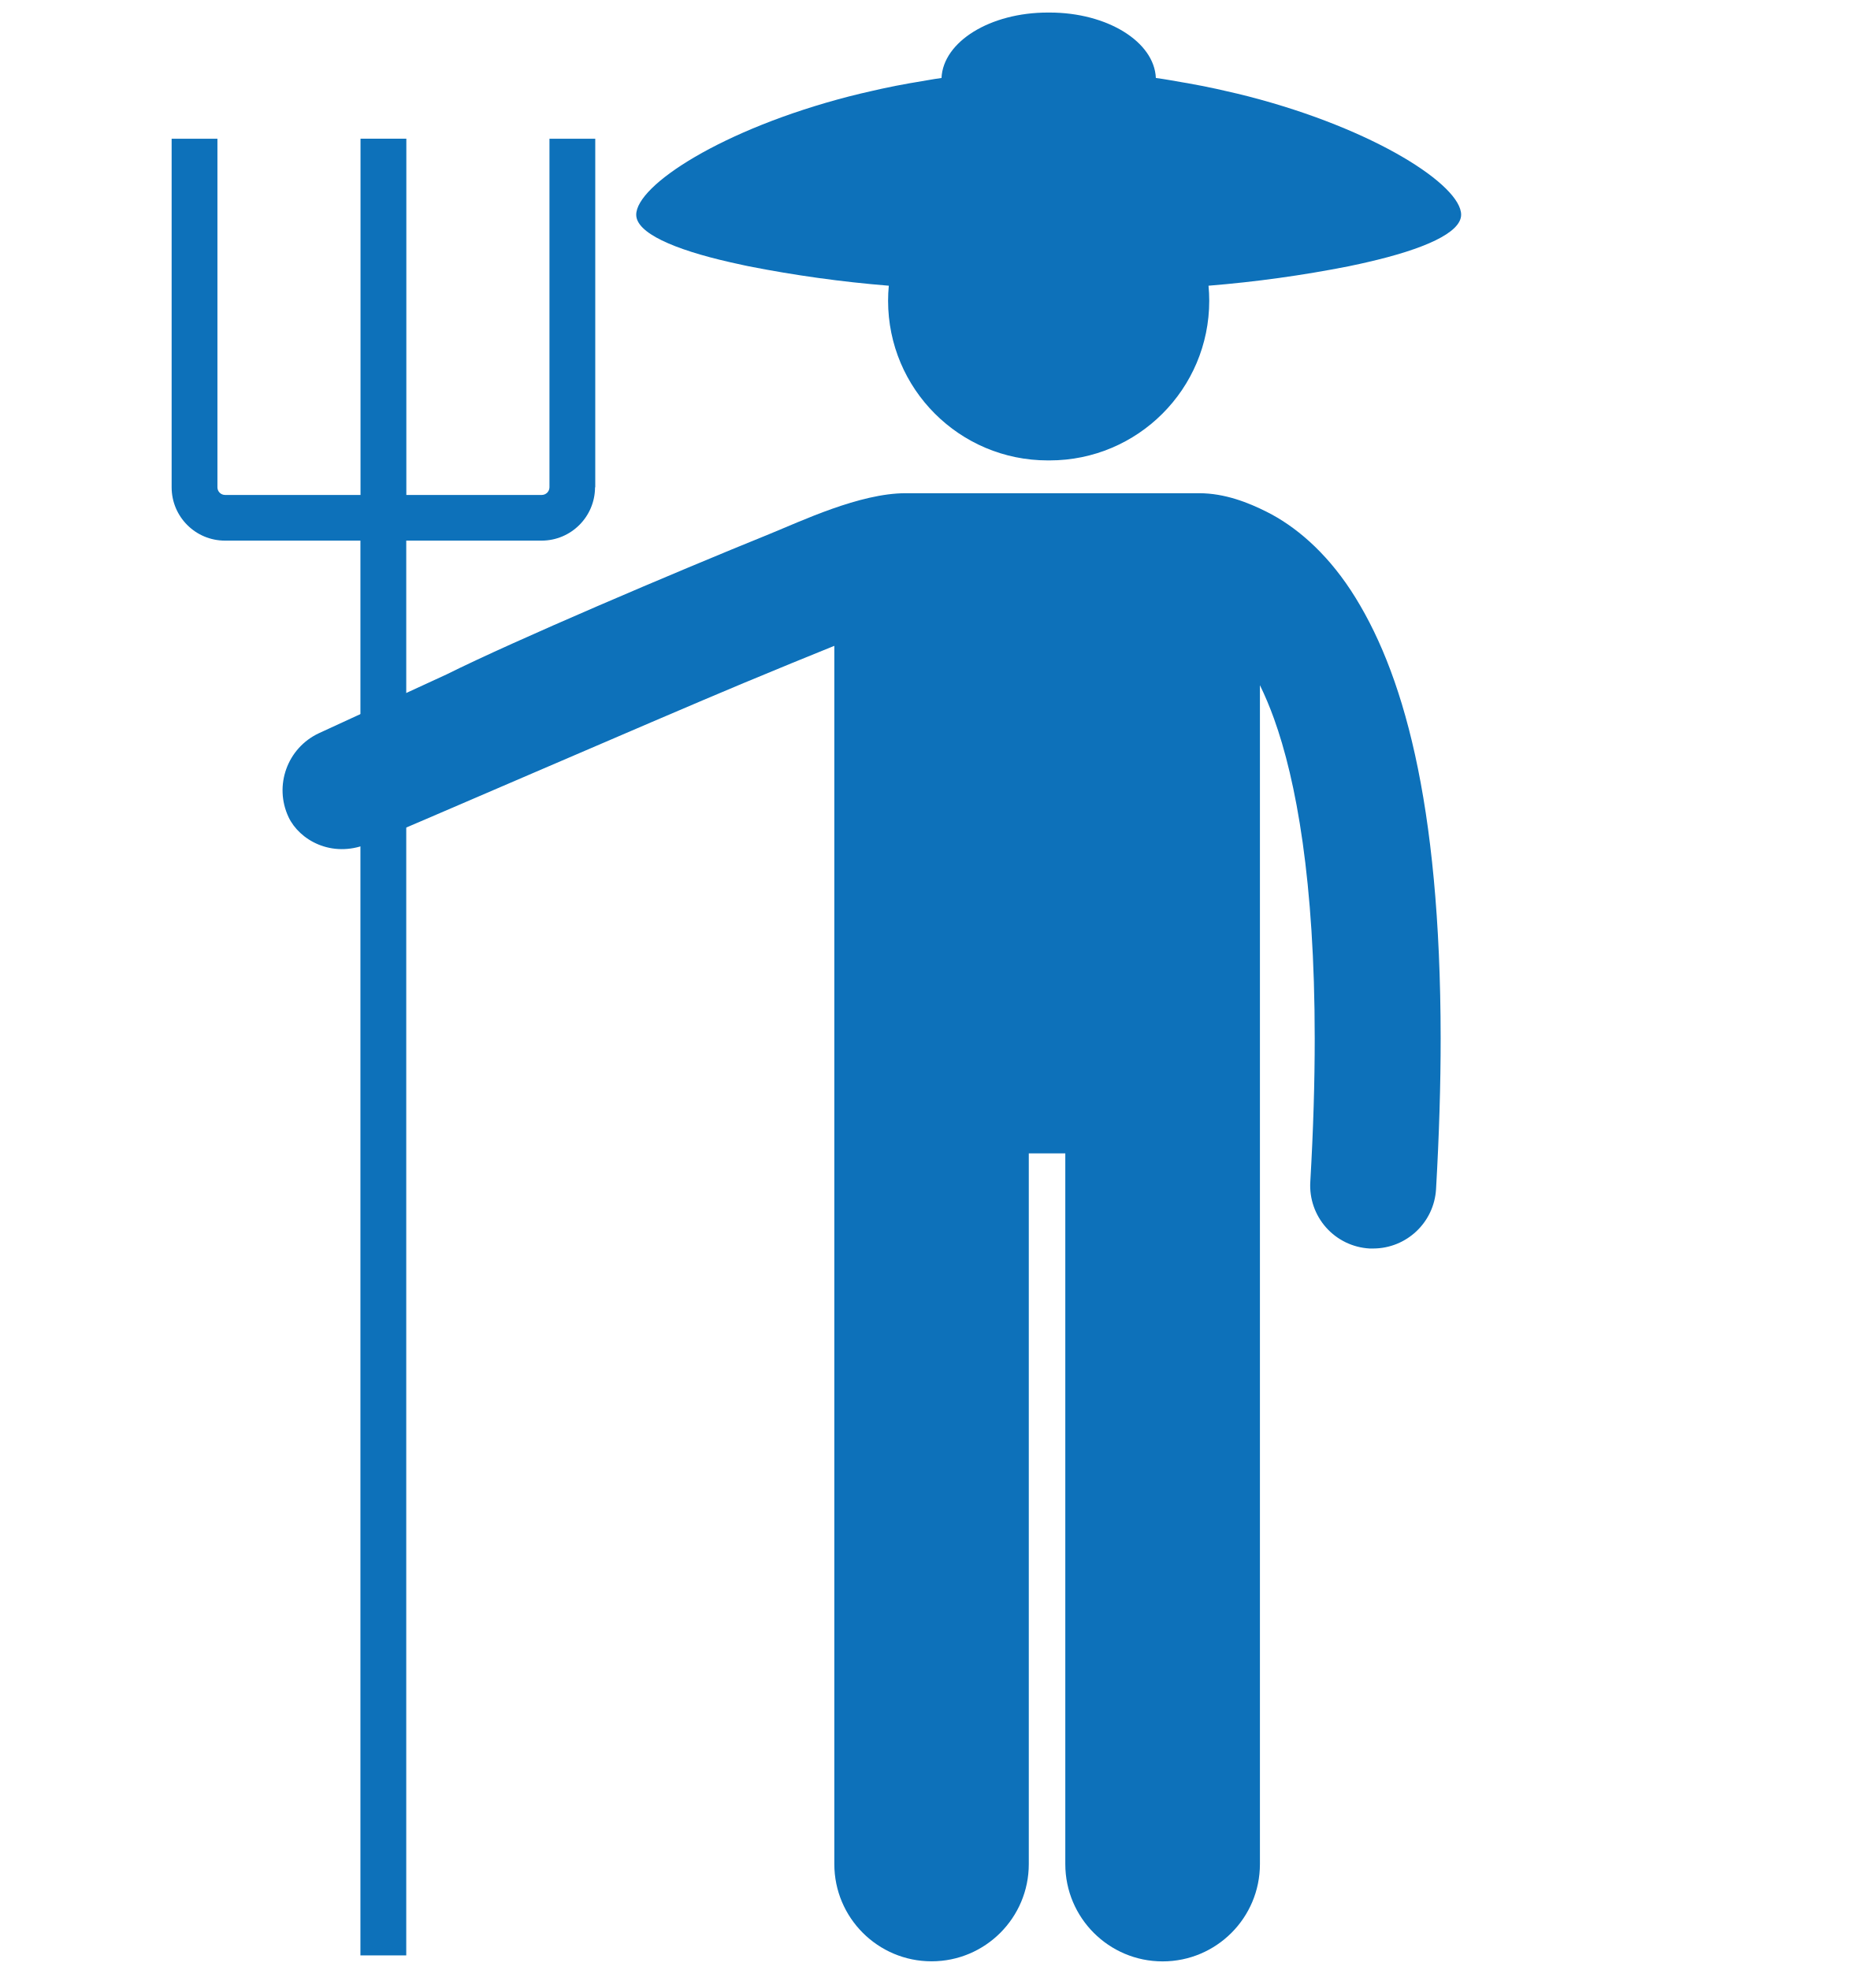
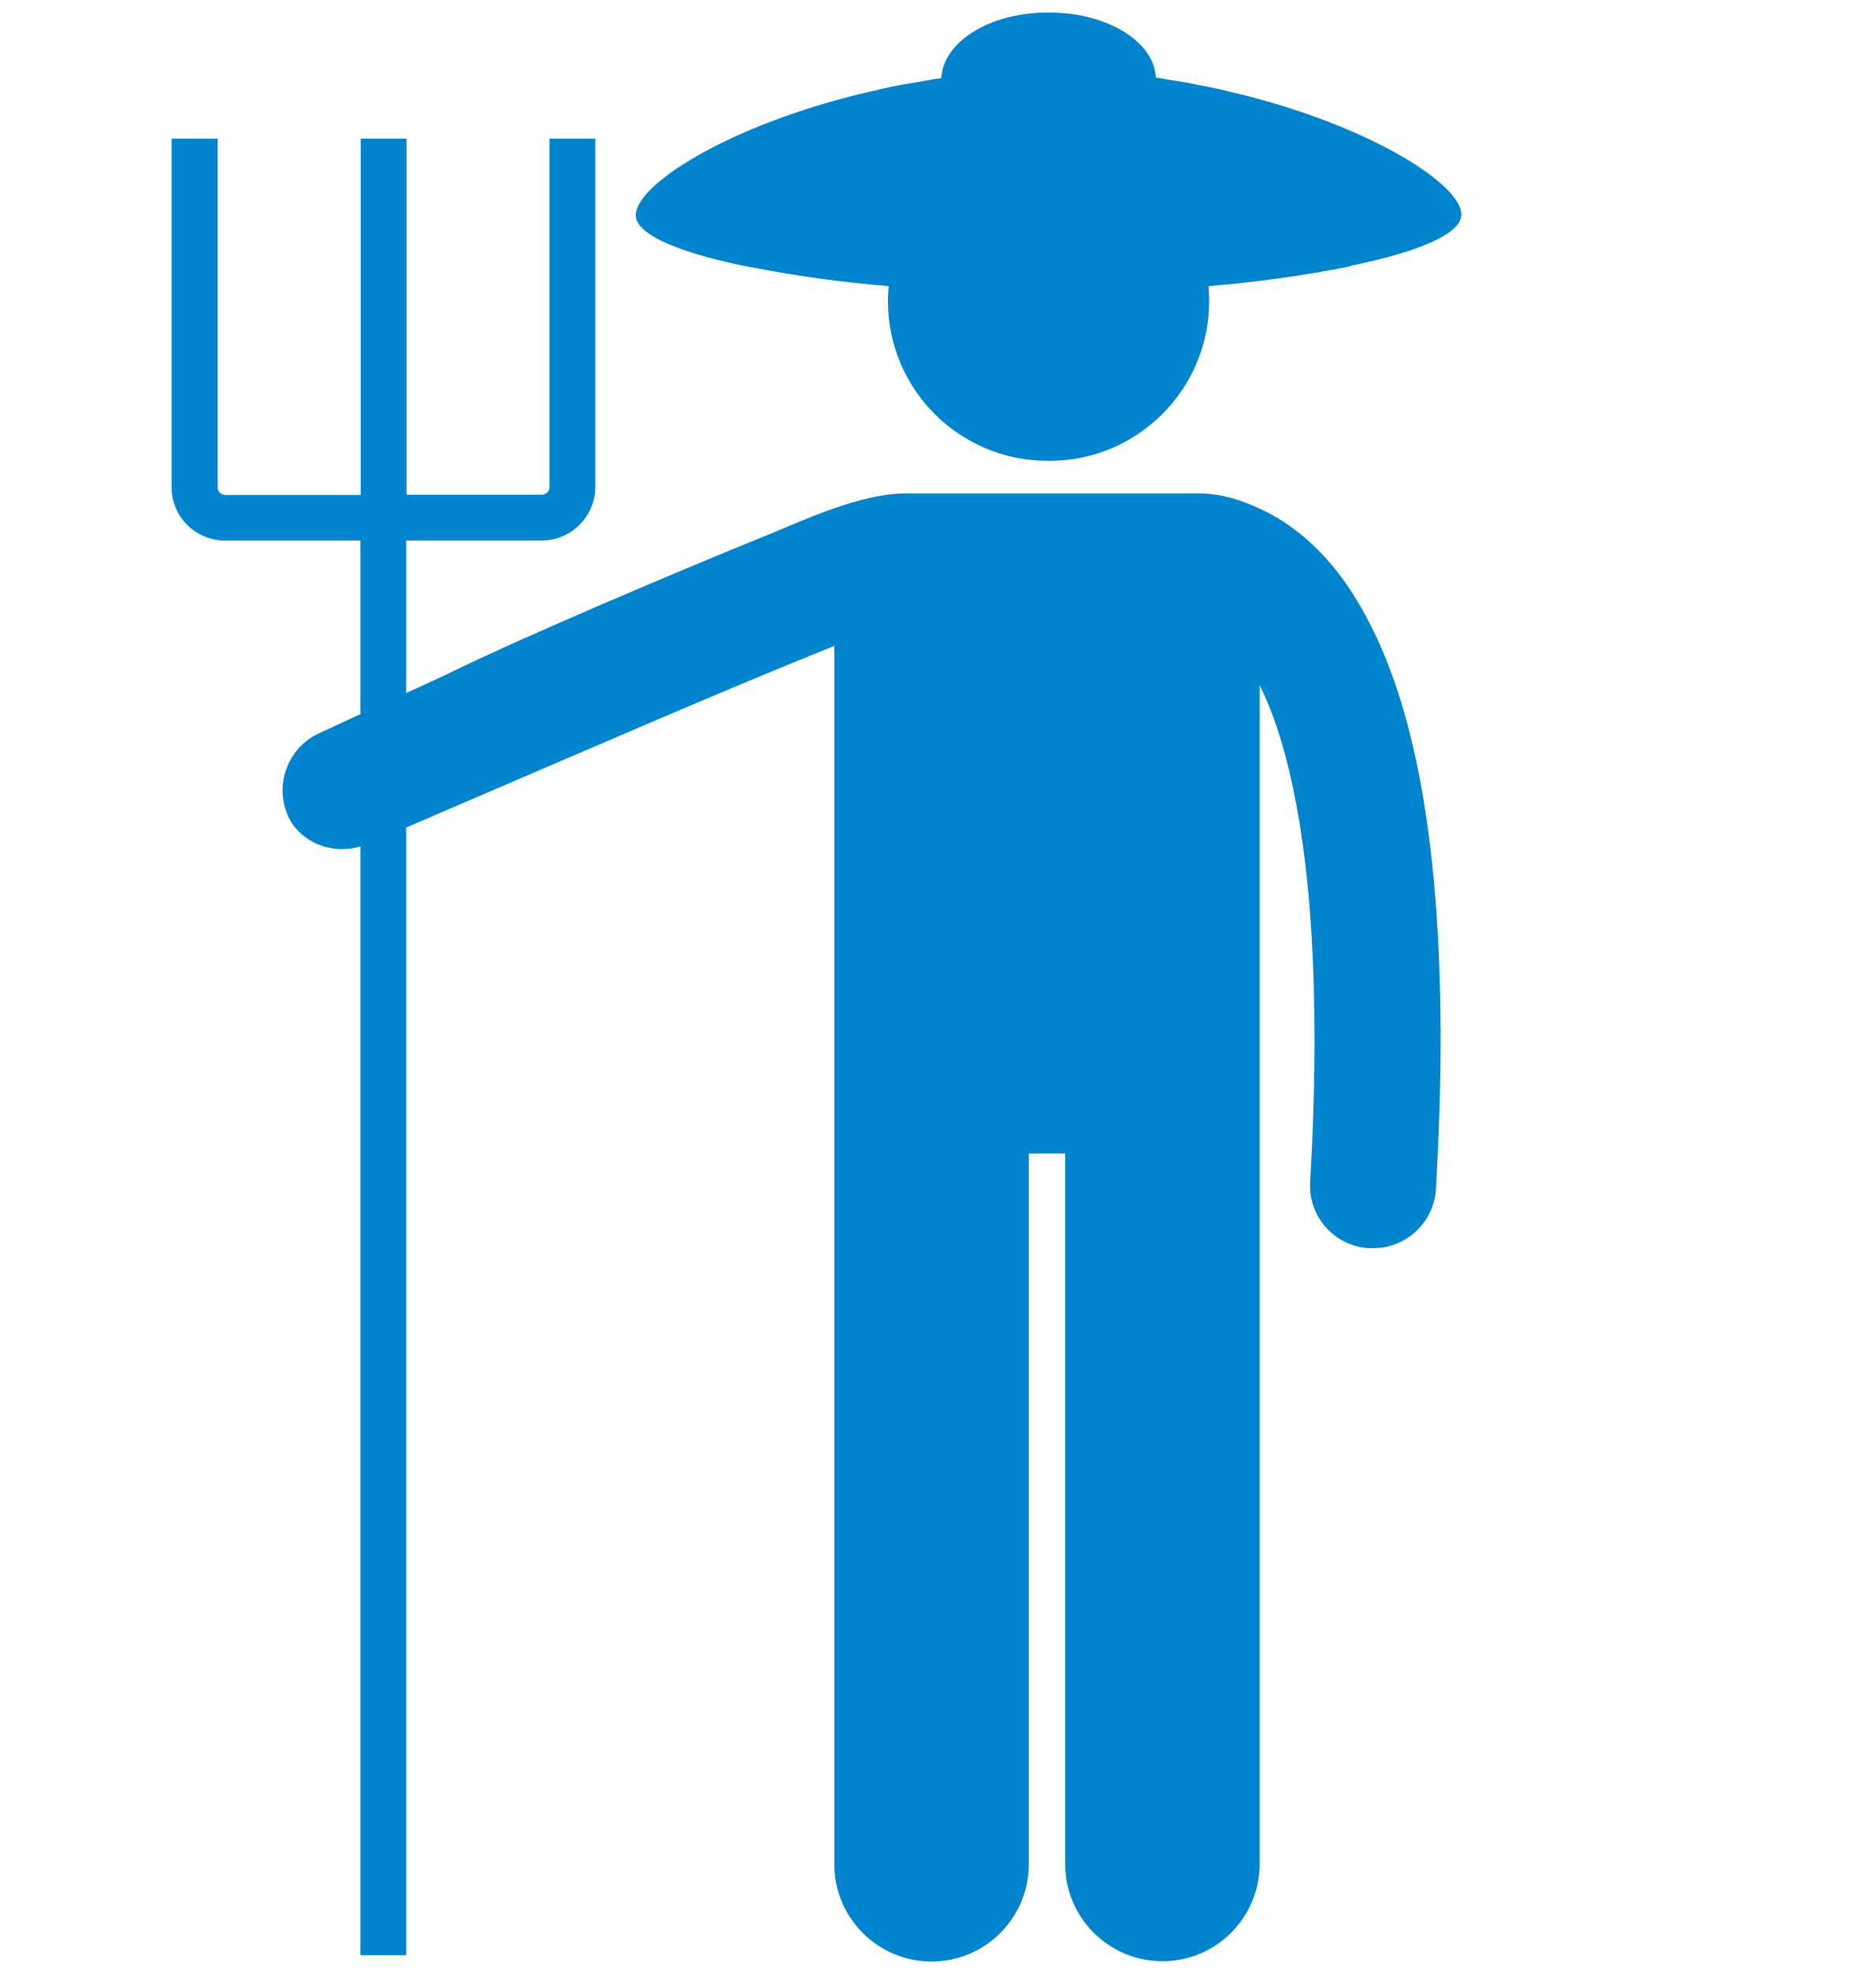
- <svg xmlns="http://www.w3.org/2000/svg" id="Layer_1" data-name="Layer 1" viewBox="0 0 598 628">
-   <defs>
-     <style>.cls-1{fill:#0d71ba;}</style>
-   </defs>
-   <path class="cls-1" d="M431.2,84.62c1.54-.32,3.11-.65,4.56-1,18.4-4.2,30.08-9.46,30.08-15.17,0-9.37-27.36-27.25-67.79-37.71-2.39-.64-4.92-1.19-7.42-1.77l-3-.68c-2.94-.64-5.95-1.22-9-1.77l-1.26-.21c-2.93-.5-5.81-1.05-8.86-1.46C368,13.29,353,4,334.64,4l-.29,0-.3,0c-18.4,0-33.34,9.29-33.88,20.86-3.05.41-5.92,1-8.85,1.46l-1.27.21c-3.08.55-6.09,1.13-9,1.77l-3,.68c-2.5.58-5,1.13-7.41,1.77-40.44,10.46-67.8,28.34-67.8,37.71,0,5.71,11.68,11,30.09,15.17,1.44.34,3,.67,4.55,1l1.19.25a396.1,396.1,0,0,0,44.7,6.2c-.15,1.58-.23,3.18-.23,4.79a50.9,50.9,0,0,0,50.91,50.9h.58a50.9,50.9,0,0,0,50.9-50.9c0-1.61-.08-3.21-.23-4.79a395.78,395.78,0,0,0,44.7-6.2Z" />
-   <path class="cls-1" d="M430.65,188.16c-8.24-12.52-17.89-20.54-26.8-25-5.82-2.93-13.34-5.93-21.52-5.93H288.69c-14.61,0-33.33,8.93-43.35,13-30.4,12.32-81.38,34-102.9,44.73-28.62,14.24,0,0,0,0s-38.52,17.72-40.84,18.81A20.09,20.09,0,0,0,92,260.49c3.43,7.26,13.66,13.14,25,8.61,8.63-3.45,92.48-39.85,120-51.32,11.19-4.67,21-8.67,29-11.9V594.23a31,31,0,0,0,62,0V367.68h11.64V594.23a31,31,0,0,0,62.05,0V218.42a108.18,108.18,0,0,1,4.47,10.63c7.08,19.61,13,51.77,13,102,0,13.84-.44,29-1.41,45.73A20.06,20.06,0,0,0,436.65,398c.4,0,.79,0,1.19,0a20.1,20.1,0,0,0,20-18.91c1-17.4,1.47-33.38,1.47-48.08C459.25,255.29,447.15,213.36,430.65,188.16Z" />
-   <path class="cls-1" d="M189.78,155.34V44.22h-14.6V155.34a2.46,2.46,0,0,1-2.44,2.44H129.55V44.21H114.94V157.78H71.75a2.44,2.44,0,0,1-2.43-2.44V44.22H54.72V155.34a17,17,0,0,0,17,17h43.19v451h14.61v-451h43.19a17.05,17.05,0,0,0,17-17" />
+ <svg xmlns="http://www.w3.org/2000/svg" version="1.1" id="Layer_1" x="0px" y="0px" viewBox="0 0 598 628" style="enable-background:new 0 0 598 628;" xml:space="preserve">
+   <style type="text/css">
+ 	.st0{fill:#0084CE;}
+ </style>
+   <path class="st0" d="M431.2,84.6c1.5-0.3,3.1-0.7,4.6-1c18.4-4.2,30.1-9.5,30.1-15.2c0-9.4-27.4-27.2-67.8-37.7  c-2.4-0.6-4.9-1.2-7.4-1.8l-3-0.7c-2.9-0.6-6-1.2-9-1.8l-1.3-0.2c-2.9-0.5-5.8-1-8.9-1.5C368,13.3,353,4,334.6,4h-0.3h-0.3  c-18.4,0-33.3,9.3-33.9,20.9c-3,0.4-5.9,1-8.9,1.5l-1.3,0.2c-3.1,0.5-6.1,1.1-9,1.8l-3,0.7c-2.5,0.6-5,1.1-7.4,1.8  c-40.4,10.5-67.8,28.3-67.8,37.7c0,5.7,11.7,11,30.1,15.2c1.4,0.3,3,0.7,4.6,1l1.2,0.2c14.8,2.9,29.7,5,44.7,6.2  c-0.1,1.6-0.2,3.2-0.2,4.8c0,28.1,22.8,50.9,50.9,50.9c0,0,0,0,0,0h0.6c28.1,0,50.9-22.8,50.9-50.9c0-1.6-0.1-3.2-0.2-4.8  c15-1.2,29.9-3.3,44.7-6.2L431.2,84.6z" />
+   <path class="st0" d="M430.6,188.2c-8.2-12.5-17.9-20.5-26.8-25c-5.8-2.9-13.3-5.9-21.5-5.9h-93.6c-14.6,0-33.3,8.9-43.4,13  c-30.4,12.3-81.4,34-102.9,44.7c-28.6,14.2,0,0,0,0s-38.5,17.7-40.8,18.8c-10,4.7-14.3,16.7-9.6,26.7c3.4,7.3,13.7,13.1,25,8.6  c8.6-3.5,92.5-39.9,120-51.3c11.2-4.7,21-8.7,29-11.9v388.4c0,17.1,13.9,31,31,31s31-13.9,31-31V367.7h11.6v226.5  c0,17.1,13.9,31,31,31s31-13.9,31-31V218.4c1.7,3.5,3.2,7,4.5,10.6c7.1,19.6,13,51.8,13,102c0,13.8-0.4,29-1.4,45.7  c-0.7,11.1,7.8,20.6,18.8,21.2c0,0,0,0,0.1,0c0.4,0,0.8,0,1.2,0c10.6,0,19.4-8.3,20-18.9c1-17.4,1.5-33.4,1.5-48.1  C459.2,255.3,447.1,213.4,430.6,188.2z" />
+   <path class="st0" d="M189.8,155.3V44.2h-14.6v111.1c0,1.3-1.1,2.4-2.4,2.4h-43.2V44.2h-14.6v113.6H71.8c-1.3,0-2.4-1.1-2.4-2.4V44.2  H54.7v111.1c0,9.4,7.6,17,17,17h43.2v451h14.6v-451h43.2C182.1,172.3,189.7,164.7,189.8,155.3" />
</svg>
